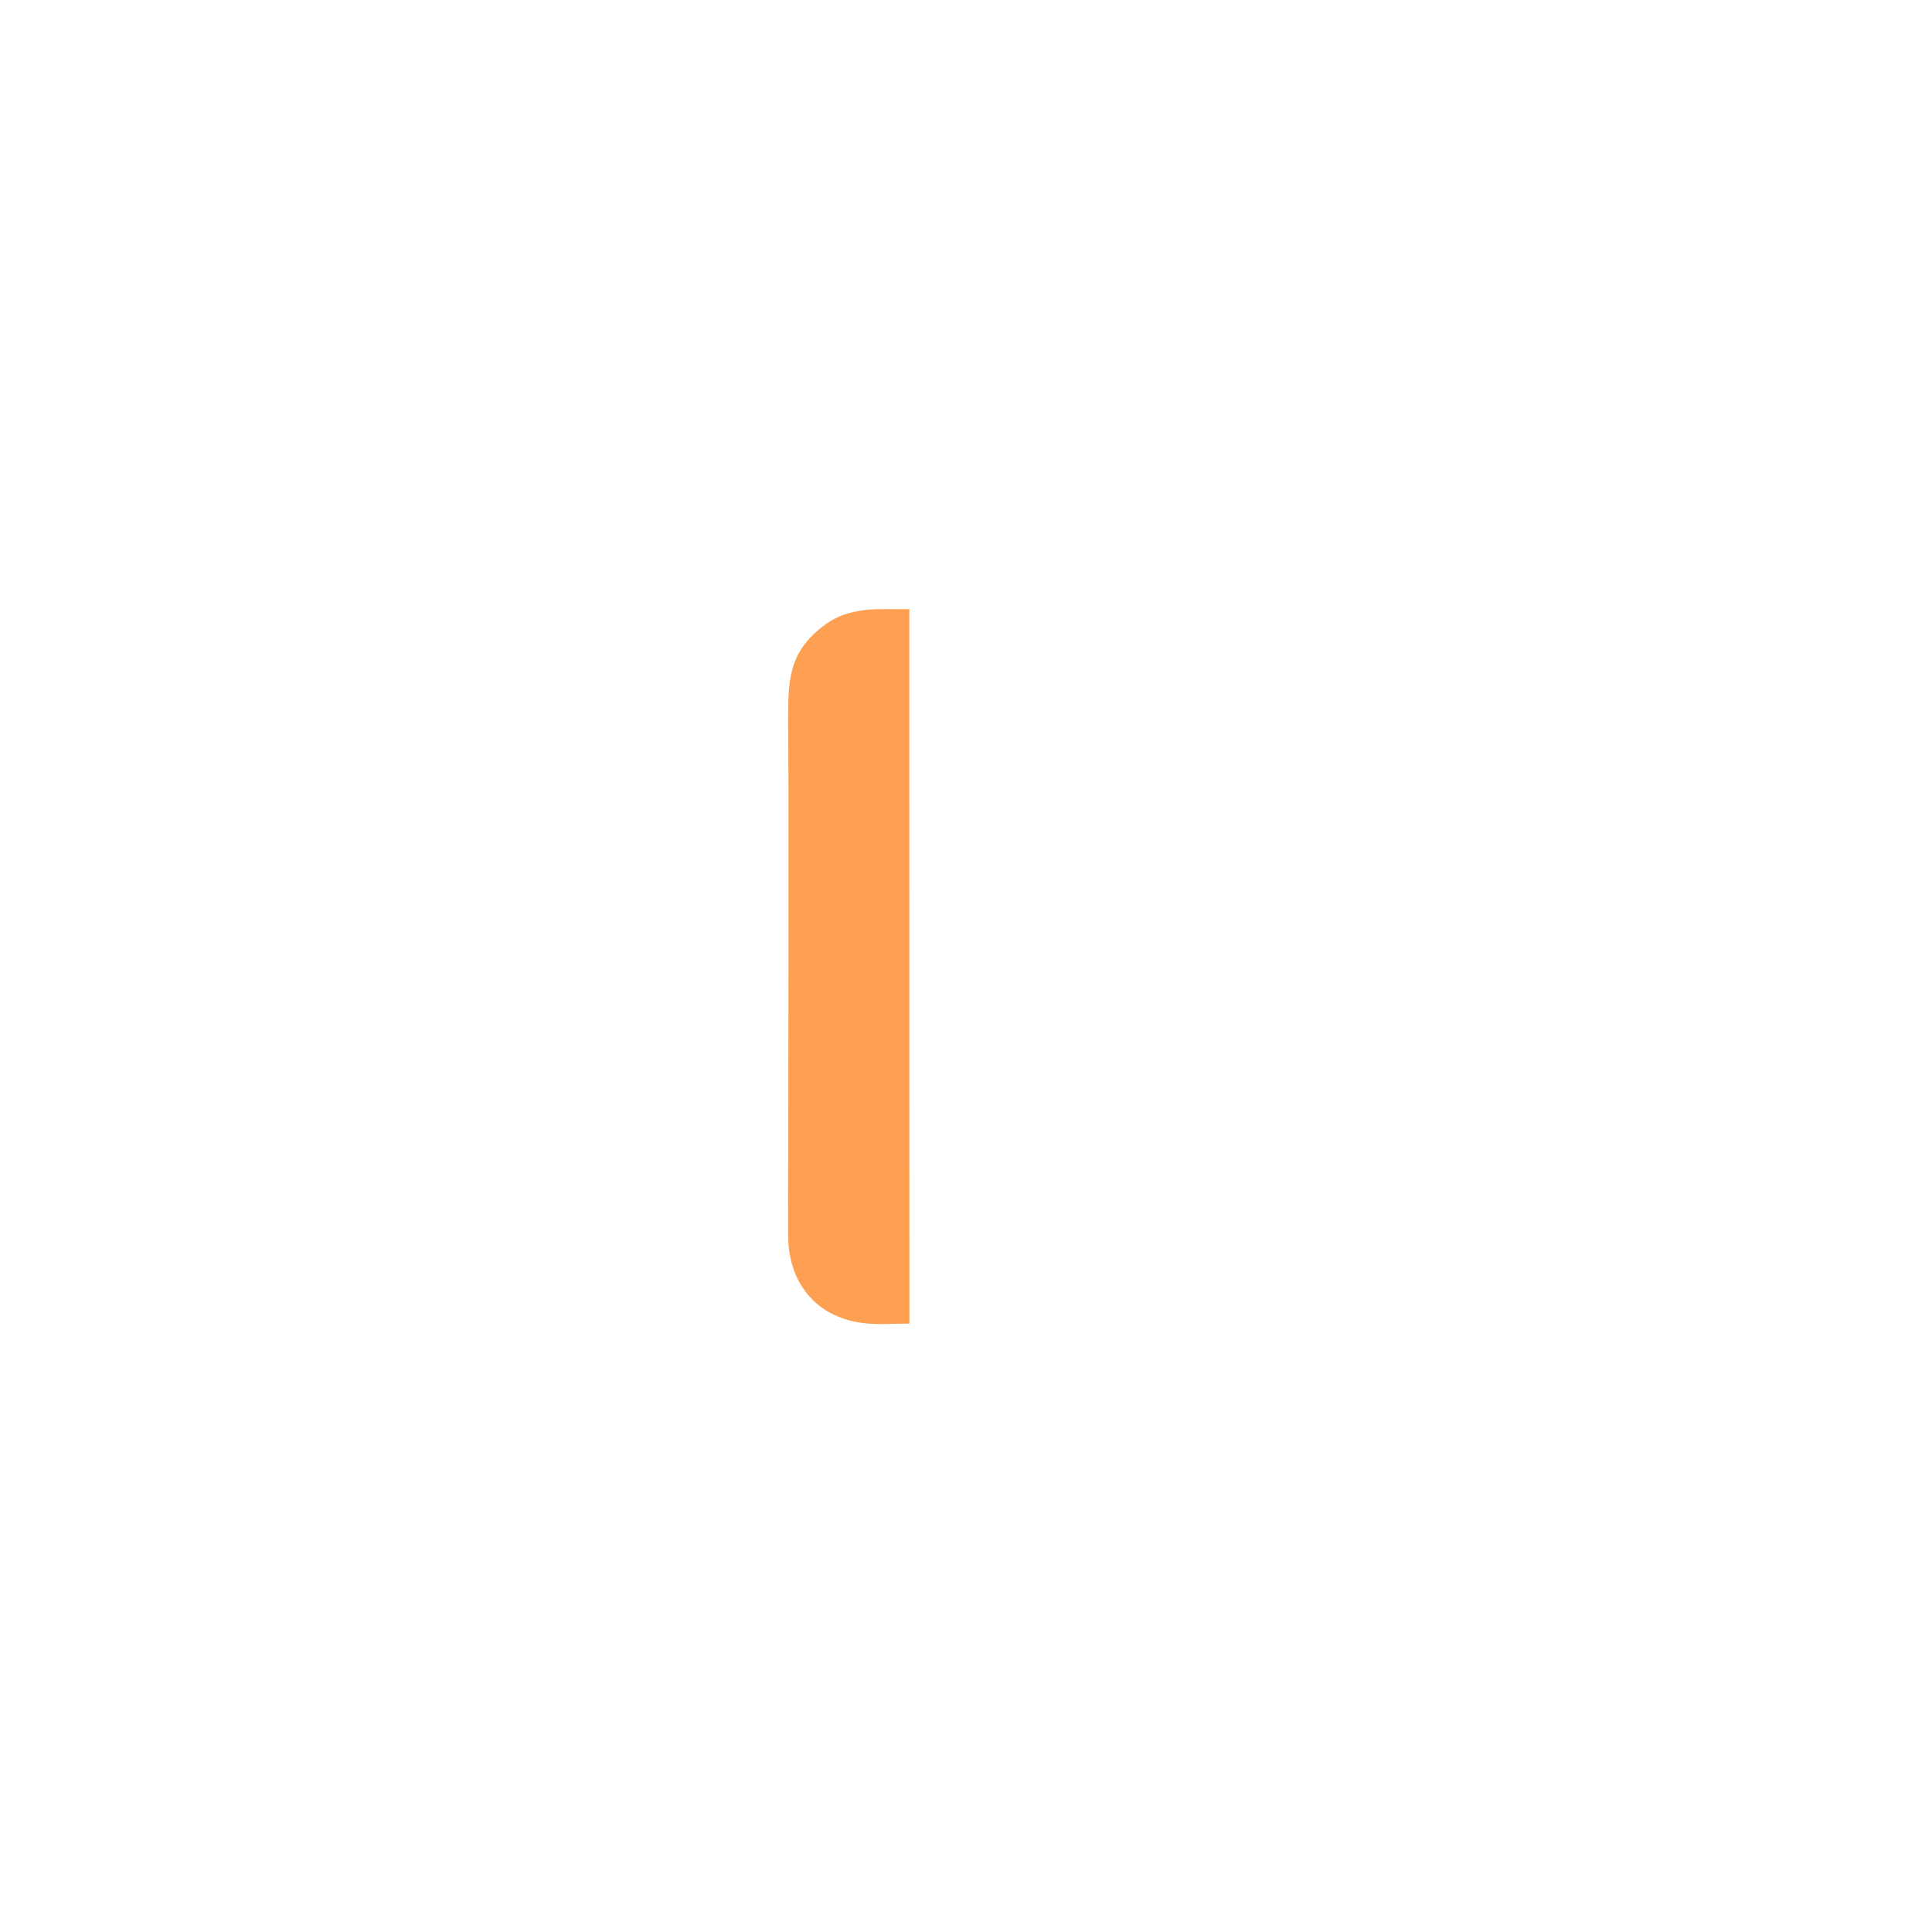
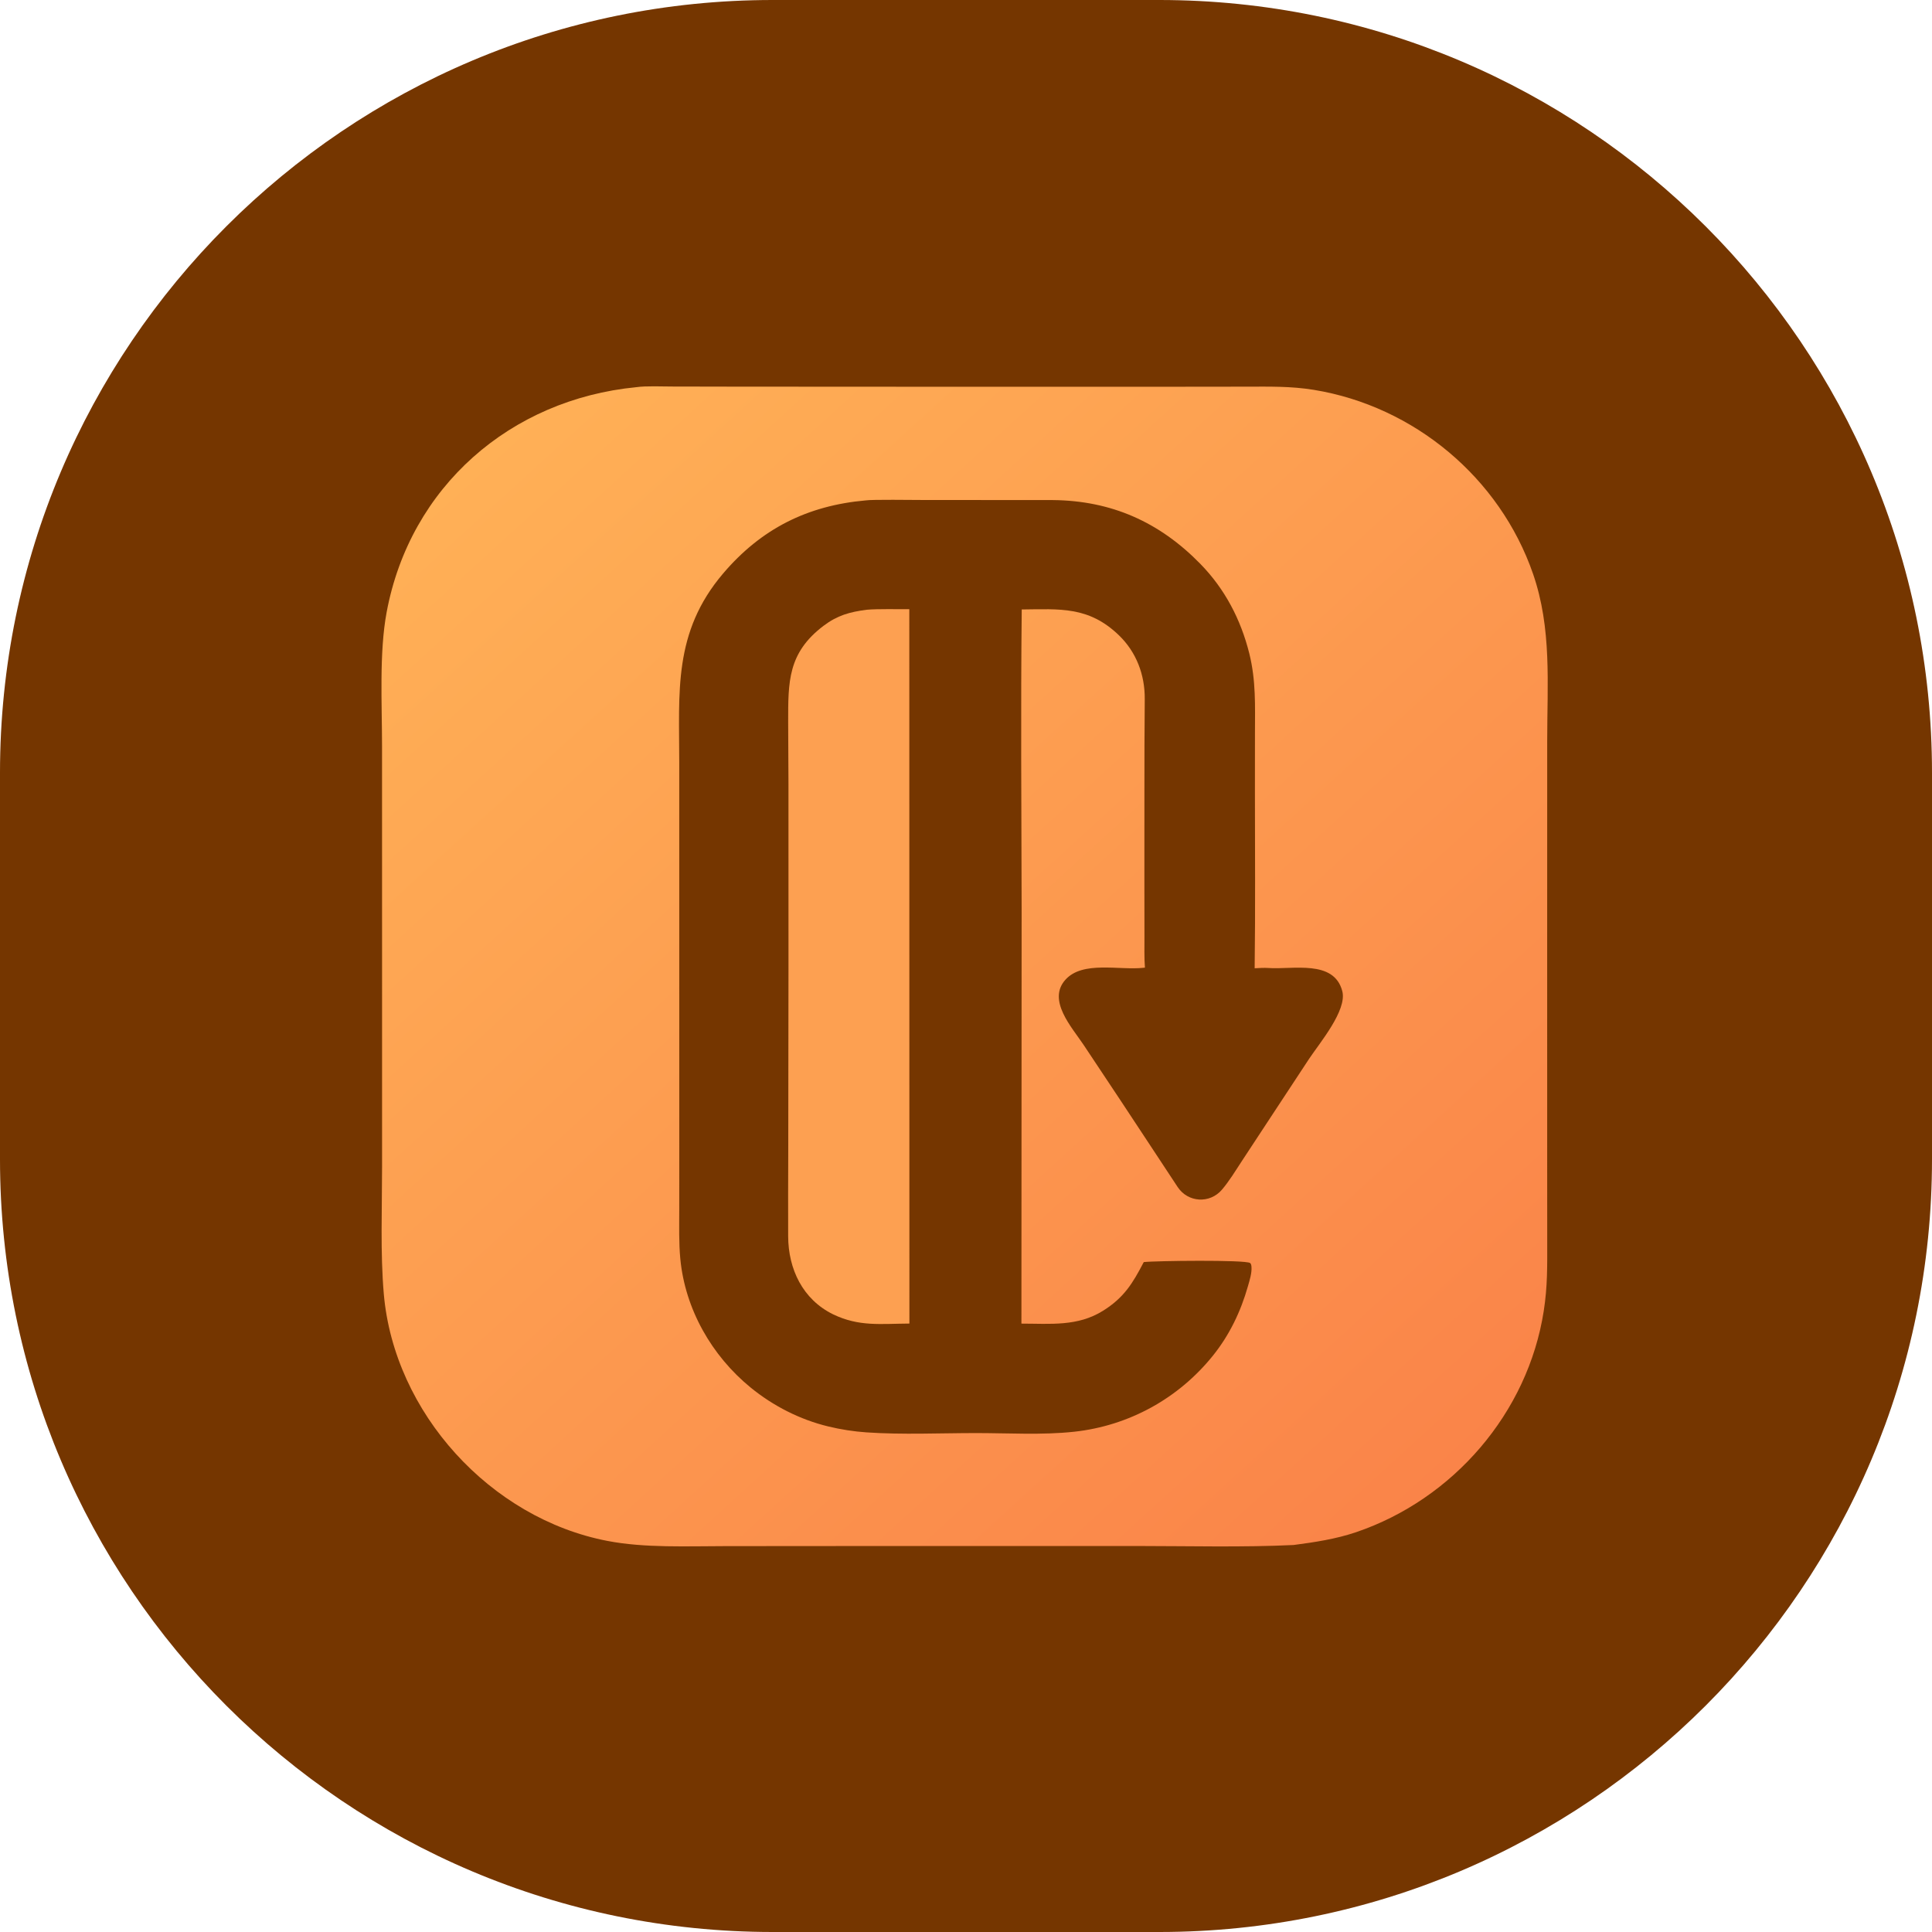
- <svg xmlns="http://www.w3.org/2000/svg" version="1.1" width="1024" height="1024">
-   <svg width="1024" height="1024" viewBox="0 0 1024 1024">
-     <defs>
-       <linearGradient id="SvgjsLinearGradient1006" gradientUnits="userSpaceOnUse" x1="762.699" y1="786.981" x2="259.675" y2="235.268">
-         <stop offset="0" stop-color="#FA8449" />
-         <stop offset="1" stop-color="#FFB056" />
-       </linearGradient>
-     </defs>
-     <path fill="url(#gradient_0)" d="M337.299 205.21C342.326 204.472 350.9 204.864 356.114 204.867L390.347 204.933L496.313 204.989L625.466 204.981L660.571 204.94C672.893 204.926 684.125 204.643 696.365 206.628C749.476 215.317 794.89 253.166 812.523 304.095C822.56 333.089 820.05 362.37 820.049 392.552L820.034 501.649L820.04 622.149L820.058 657.7C820.059 671.043 820.286 681.556 818.209 694.896C809.8 748.881 770.263 794.607 718.749 812.096C708.123 815.703 696.752 817.44 685.611 818.885C659.335 820.174 629.038 819.42 602.435 819.409L464.928 819.416L384.763 819.476C364.353 819.481 341.636 820.548 321.847 816.699C259.892 804.755 208.885 748.785 203.417 685.767C201.549 664.231 202.507 640.155 202.507 618.292L202.502 500.183L202.488 395.251C202.483 373.158 200.926 345.914 204.928 324.481C217.347 257.959 270.485 211.699 337.299 205.21ZM606.219 668.934C600.356 680.181 595.77 687.763 584.654 694.719C571.13 703.181 556.742 701.556 541.375 701.544L541.488 482.125C541.392 429.407 540.961 375.686 541.543 323.024C561.759 322.84 577 321.292 592.975 336.636C602.293 345.586 606.858 357.686 606.739 370.565C606.442 402.67 606.634 434.807 606.55 466.926L606.584 496.337C606.602 501.257 606.428 508.062 606.839 512.861L606.151 512.943C593.27 514.394 573.913 509.064 564.718 519.245C554.879 530.141 568.12 544.464 574.372 553.86L593.782 583.056C603.958 598.389 614.028 613.8 624.174 629.135C629.661 637.428 641.239 638.058 647.637 630.573C651.461 626.099 654.752 620.666 657.989 615.722L671.925 594.519L693.838 561.213C699.473 552.751 714.061 535.472 711.446 525.357C707.059 508.388 685.059 514.008 672.169 513.048C670.085 512.888 667.043 513.094 664.992 513.201C665.393 482.256 665.146 450.931 665.137 419.96L665.156 388.704C665.186 374.096 665.728 360.693 662.153 346.357C657.657 328.328 649.203 312.173 636.237 298.894C614.516 276.65 589.049 265.338 558.005 265.05L489.117 265.004C484.052 265.001 462.037 264.688 458.863 265.222C427.962 267.95 403.421 280.253 383.228 304.008C356.705 335.209 360.018 366.731 360.014 404.458L360.019 495.687L360.03 607.63L360.011 641.791C360.009 650.209 359.782 658.725 360.572 667.114C363.087 693.822 377.21 718.573 397.878 735.447C409.802 745.182 424.011 752.425 438.986 756.045C445.638 757.653 452.378 758.716 459.205 759.185C478.354 760.498 498.06 759.566 517.293 759.556C534.396 759.547 552.38 760.694 569.38 758.841C598.379 755.68 624.7 741.178 642.95 718.427C651.662 707.567 657.607 695.155 661.401 681.81C662.297 678.657 663.594 674.677 663.307 671.373C663.254 670.758 663.113 669.782 662.574 669.419C659.958 667.657 612.245 668.224 606.219 668.934Z" />
-     <path fill="#FDA051" d="M459.357 323.176C465.251 322.653 475.614 322.943 481.948 322.865L482.002 701.513C466.69 701.603 455.39 703.258 441.58 696.632C425.42 688.721 417.808 672.589 417.74 655.278C417.68 640.08 417.733 624.971 417.789 609.777L417.911 512.905L417.902 415.745L417.744 382.78C417.732 361.339 417.54 346.029 436.509 331.677C443.826 326.141 450.372 324.357 459.357 323.176Z" />
-   </svg>
-   <style>@media (prefers-color-scheme: light) { :root { filter: none; } }
- @media (prefers-color-scheme: dark) { :root { filter: none; } }
- </style>
+ <svg xmlns="http://www.w3.org/2000/svg" version="1.1" width="1000" height="1000">
+   <g clip-path="url(#SvgjsClipPath1678)">
+     <rect width="1000" height="1000" fill="#753600" />
+     <g transform="matrix(0.9765625,0,0,0.9765625,0,0)">
+       <svg version="1.1" width="1024" height="1024">
+         <svg width="1024" height="1024" viewBox="0 0 1024 1024" version="1.1" id="svg3">
+           <defs id="defs2">
+             <linearGradient id="a" gradientUnits="userSpaceOnUse" x1="762.699" y1="786.981" x2="259.675" y2="235.268">
+               <stop offset="0" stop-color="#FA8449" id="stop1" />
+               <stop offset="1" stop-color="#FFB056" id="stop2" />
+             </linearGradient>
+             <clipPath id="SvgjsClipPath1678">
+               <rect width="1000" height="1000" x="0" y="0" rx="400" ry="400" />
+             </clipPath>
+           </defs>
+           <path fill="url(#a)" d="M337.299 205.21c5.027-.738 13.601-.346 18.815-.343l34.233.066 105.966.056 129.153-.008 35.105-.041c12.322-.014 23.554-.297 35.794 1.688 53.111 8.689 98.525 46.538 116.158 97.467 10.037 28.994 7.527 58.275 7.526 88.457l-.015 109.097.006 120.5.018 35.551c.001 13.343.228 23.856-1.849 37.196-8.409 53.985-47.946 99.711-99.46 117.2-10.626 3.607-21.997 5.344-33.138 6.789-26.276 1.289-56.573.535-83.176.524l-137.507.007-80.165.06c-20.41.005-43.127 1.072-62.916-2.777-61.955-11.944-112.962-67.914-118.43-130.932-1.868-21.536-.91-45.612-.91-67.475l-.005-118.109-.014-104.932c-.005-22.093-1.562-49.337 2.44-70.77 12.419-66.522 65.557-112.782 132.371-119.271m268.92 463.724c-5.863 11.247-10.449 18.829-21.565 25.785-13.524 8.462-27.912 6.837-43.279 6.825l.113-219.419c-.096-52.718-.527-106.439.055-159.101 20.216-.184 35.457-1.732 51.432 13.612 9.318 8.95 13.883 21.05 13.764 33.929-.297 32.105-.105 64.242-.189 96.361l.034 29.411c.018 4.92-.156 11.725.255 16.524l-.688.082c-12.881 1.451-32.238-3.879-41.433 6.302-9.839 10.896 3.402 25.219 9.654 34.615l19.41 29.196c10.176 15.333 20.246 30.744 30.392 46.079 5.487 8.293 17.065 8.923 23.463 1.438 3.824-4.474 7.115-9.907 10.352-14.851l13.936-21.203 21.913-33.306c5.635-8.462 20.223-25.741 17.608-35.856-4.387-16.969-26.387-11.349-39.277-12.309-2.084-.16-5.126.046-7.177.153.401-30.945.154-62.27.145-93.241l.019-31.256c.03-14.608.572-28.011-3.003-42.347-4.496-18.029-12.95-34.184-25.916-47.463-21.721-22.244-47.188-33.556-78.232-33.844l-68.888-.046c-5.065-.003-27.08-.316-30.254.218-30.901 2.728-55.442 15.031-75.635 38.786-26.523 31.201-23.21 62.723-23.214 100.45l.005 91.229.011 111.943-.019 34.161c-.002 8.418-.229 16.934.561 25.323 2.515 26.708 16.638 51.459 37.306 68.333 11.924 9.735 26.133 16.978 41.108 20.598a121.3 121.3 0 0 0 20.219 3.14c19.149 1.313 38.855.381 58.088.371 17.103-.009 35.087 1.138 52.087-.715 28.999-3.161 55.32-17.663 73.57-40.414 8.712-10.86 14.657-23.272 18.451-36.617.896-3.153 2.193-7.133 1.906-10.437-.053-.615-.194-1.591-.733-1.954-2.616-1.762-50.329-1.195-56.355-.485" id="path2" />
+           <path fill="#FDA051" d="M459.357 323.176c5.894-.523 16.257-.233 22.591-.311l.054 378.648c-15.312.09-26.612 1.745-40.422-4.881-16.16-7.911-23.772-24.043-23.84-41.354-.06-15.198-.007-30.307.049-45.501l.122-96.872-.009-97.16-.158-32.965c-.012-21.441-.204-36.751 18.765-51.103 7.317-5.536 13.863-7.32 22.848-8.501" id="path3" />
+         </svg>
+       </svg>
+     </g>
+   </g>
</svg>
